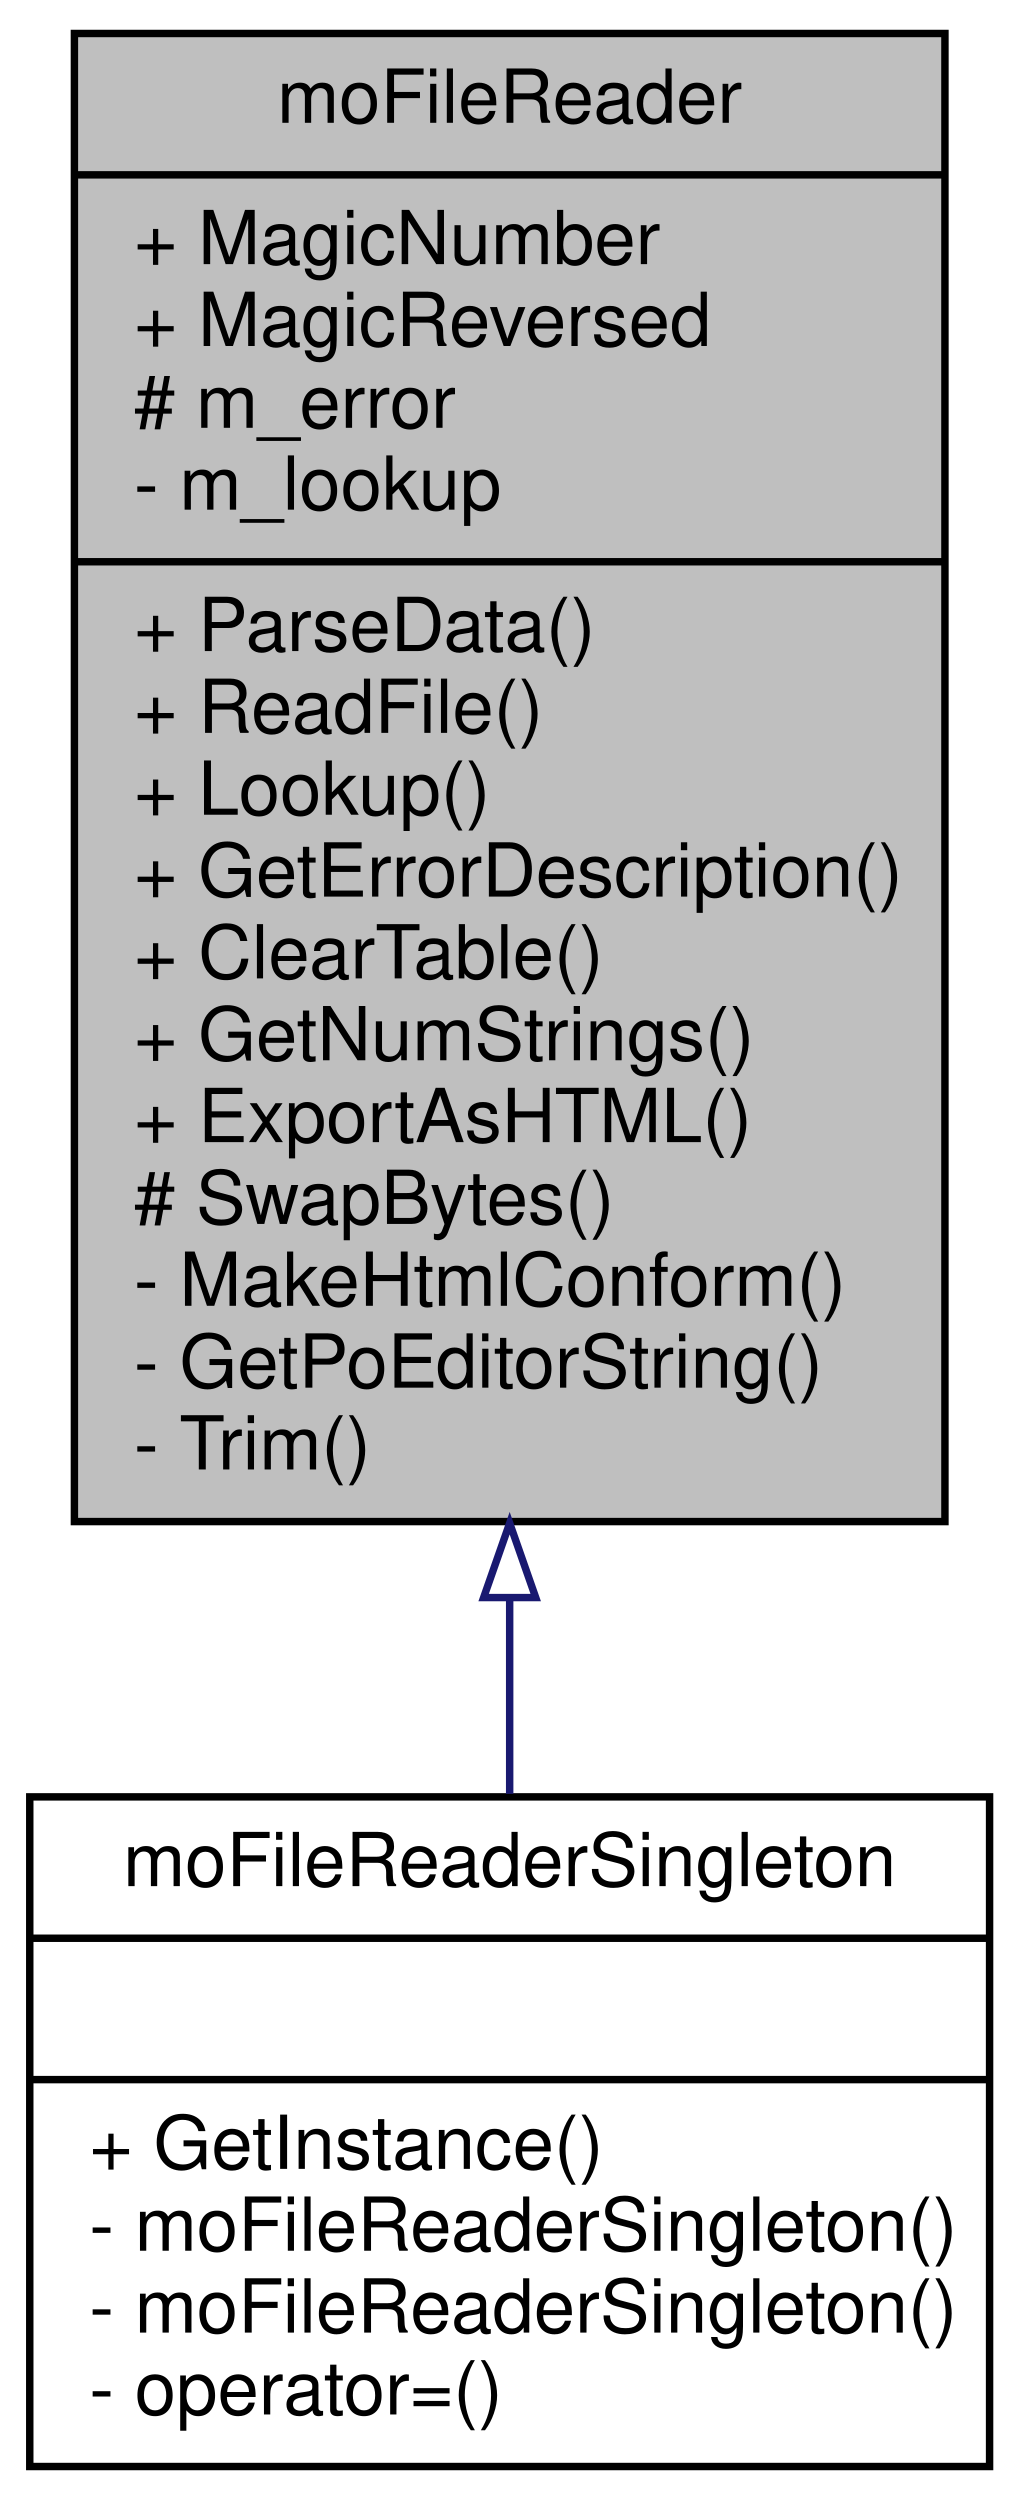
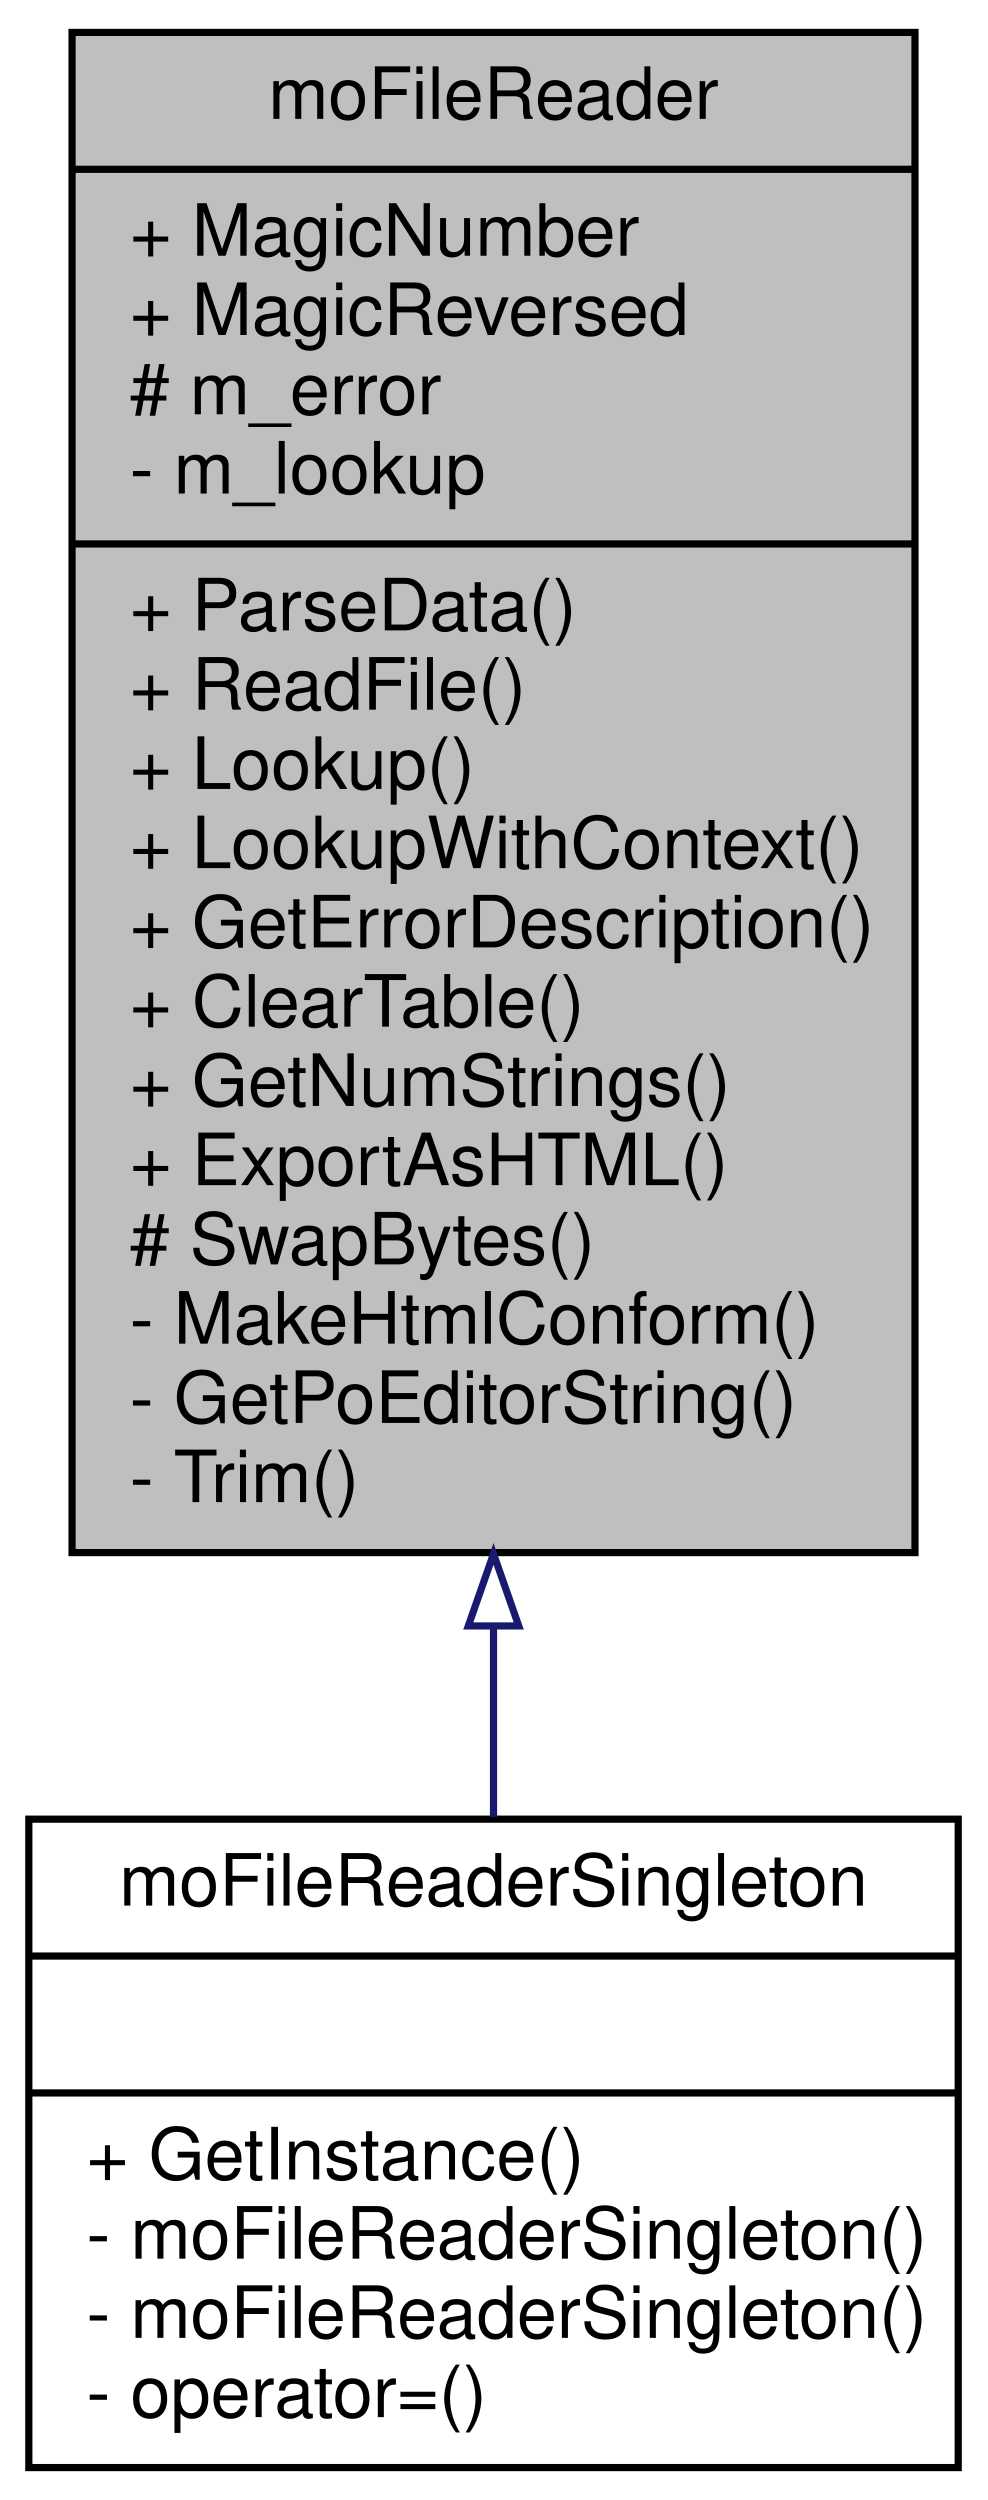
- <svg xmlns="http://www.w3.org/2000/svg" xmlns:xlink="http://www.w3.org/1999/xlink" width="137pt" height="336pt" viewBox="0.00 0.00 137.00 336.00">
-   <g id="graph0" class="graph" transform="scale(1 1) rotate(0) translate(4 332)">
+ <svg xmlns="http://www.w3.org/2000/svg" xmlns:xlink="http://www.w3.org/1999/xlink" width="137pt" height="347pt" viewBox="0.00 0.00 137.00 347.00">
+   <g id="graph0" class="graph" transform="scale(1 1) rotate(0) translate(4 343)">
    <g id="node1" class="node">
-       <polygon fill="#bfbfbf" stroke="black" points="6,-127.5 6,-327.5 123,-327.5 123,-127.5 6,-127.5" />
-       <text text-anchor="middle" x="64.5" y="-315.5" font-family="Helvetica,sans-Serif" font-size="10.00">moFileReader</text>
-       <polyline fill="none" stroke="black" points="6,-308.5 123,-308.5 " />
-       <text text-anchor="start" x="14" y="-296.5" font-family="Helvetica,sans-Serif" font-size="10.00">+ MagicNumber</text>
-       <text text-anchor="start" x="14" y="-285.5" font-family="Helvetica,sans-Serif" font-size="10.00">+ MagicReversed</text>
-       <text text-anchor="start" x="14" y="-274.5" font-family="Helvetica,sans-Serif" font-size="10.00"># m_error</text>
-       <text text-anchor="start" x="14" y="-263.5" font-family="Helvetica,sans-Serif" font-size="10.00">- m_lookup</text>
-       <polyline fill="none" stroke="black" points="6,-256.5 123,-256.5 " />
-       <text text-anchor="start" x="14" y="-244.5" font-family="Helvetica,sans-Serif" font-size="10.00">+ ParseData()</text>
-       <text text-anchor="start" x="14" y="-233.5" font-family="Helvetica,sans-Serif" font-size="10.00">+ ReadFile()</text>
-       <text text-anchor="start" x="14" y="-222.5" font-family="Helvetica,sans-Serif" font-size="10.00">+ Lookup()</text>
+       <polygon fill="#bfbfbf" stroke="black" points="6,-127.5 6,-338.5 123,-338.5 123,-127.5 6,-127.5" />
+       <text text-anchor="middle" x="64.5" y="-326.5" font-family="Helvetica,sans-Serif" font-size="10.00">moFileReader</text>
+       <polyline fill="none" stroke="black" points="6,-319.5 123,-319.5 " />
+       <text text-anchor="start" x="14" y="-307.5" font-family="Helvetica,sans-Serif" font-size="10.00">+ MagicNumber</text>
+       <text text-anchor="start" x="14" y="-296.5" font-family="Helvetica,sans-Serif" font-size="10.00">+ MagicReversed</text>
+       <text text-anchor="start" x="14" y="-285.5" font-family="Helvetica,sans-Serif" font-size="10.00"># m_error</text>
+       <text text-anchor="start" x="14" y="-274.5" font-family="Helvetica,sans-Serif" font-size="10.00">- m_lookup</text>
+       <polyline fill="none" stroke="black" points="6,-267.5 123,-267.5 " />
+       <text text-anchor="start" x="14" y="-255.5" font-family="Helvetica,sans-Serif" font-size="10.00">+ ParseData()</text>
+       <text text-anchor="start" x="14" y="-244.5" font-family="Helvetica,sans-Serif" font-size="10.00">+ ReadFile()</text>
+       <text text-anchor="start" x="14" y="-233.5" font-family="Helvetica,sans-Serif" font-size="10.00">+ Lookup()</text>
+       <text text-anchor="start" x="14" y="-222.5" font-family="Helvetica,sans-Serif" font-size="10.00">+ LookupWithContext()</text>
      <text text-anchor="start" x="14" y="-211.5" font-family="Helvetica,sans-Serif" font-size="10.00">+ GetErrorDescription()</text>
      <text text-anchor="start" x="14" y="-200.5" font-family="Helvetica,sans-Serif" font-size="10.00">+ ClearTable()</text>
      <text text-anchor="start" x="14" y="-189.5" font-family="Helvetica,sans-Serif" font-size="10.00">+ GetNumStrings()</text>
      <text text-anchor="start" x="14" y="-178.5" font-family="Helvetica,sans-Serif" font-size="10.00">+ ExportAsHTML()</text>
      <text text-anchor="start" x="14" y="-167.5" font-family="Helvetica,sans-Serif" font-size="10.00"># SwapBytes()</text>
      <text text-anchor="start" x="14" y="-156.5" font-family="Helvetica,sans-Serif" font-size="10.00">- MakeHtmlConform()</text>
      <text text-anchor="start" x="14" y="-145.5" font-family="Helvetica,sans-Serif" font-size="10.00">- GetPoEditorString()</text>
      <text text-anchor="start" x="14" y="-134.5" font-family="Helvetica,sans-Serif" font-size="10.00">- Trim()</text>
    </g>
    <g id="node2" class="node">
      <g id="a_node2">
        <a xlink:href="classmo_file_reader_singleton.html" target="_top" xlink:title="Convience Class. ">
          <polygon fill="none" stroke="black" points="0,-0.5 0,-90.5 129,-90.5 129,-0.5 0,-0.5" />
          <text text-anchor="middle" x="64.5" y="-78.5" font-family="Helvetica,sans-Serif" font-size="10.00">moFileReaderSingleton</text>
          <polyline fill="none" stroke="black" points="0,-71.5 129,-71.5 " />
          <text text-anchor="middle" x="64.5" y="-59.5" font-family="Helvetica,sans-Serif" font-size="10.00"> </text>
          <polyline fill="none" stroke="black" points="0,-52.5 129,-52.5 " />
          <text text-anchor="start" x="8" y="-40.5" font-family="Helvetica,sans-Serif" font-size="10.00">+ GetInstance()</text>
          <text text-anchor="start" x="8" y="-29.5" font-family="Helvetica,sans-Serif" font-size="10.00">- moFileReaderSingleton()</text>
          <text text-anchor="start" x="8" y="-18.5" font-family="Helvetica,sans-Serif" font-size="10.00">- moFileReaderSingleton()</text>
          <text text-anchor="start" x="8" y="-7.5" font-family="Helvetica,sans-Serif" font-size="10.00">- operator=()</text>
        </a>
      </g>
    </g>
    <g id="edge1" class="edge">
-       <path fill="none" stroke="midnightblue" d="M64.5,-117.226C64.5,-108.039 64.5,-99.134 64.5,-90.917" />
-       <polygon fill="none" stroke="midnightblue" points="61,-117.286 64.5,-127.286 68,-117.286 61,-117.286" />
+       <path fill="none" stroke="midnightblue" d="M64.5,-117.191C64.5,-107.949 64.5,-99.017 64.5,-90.792" />
+       <polygon fill="none" stroke="midnightblue" points="61,-117.323 64.5,-127.323 68,-117.323 61,-117.323" />
    </g>
  </g>
</svg>
